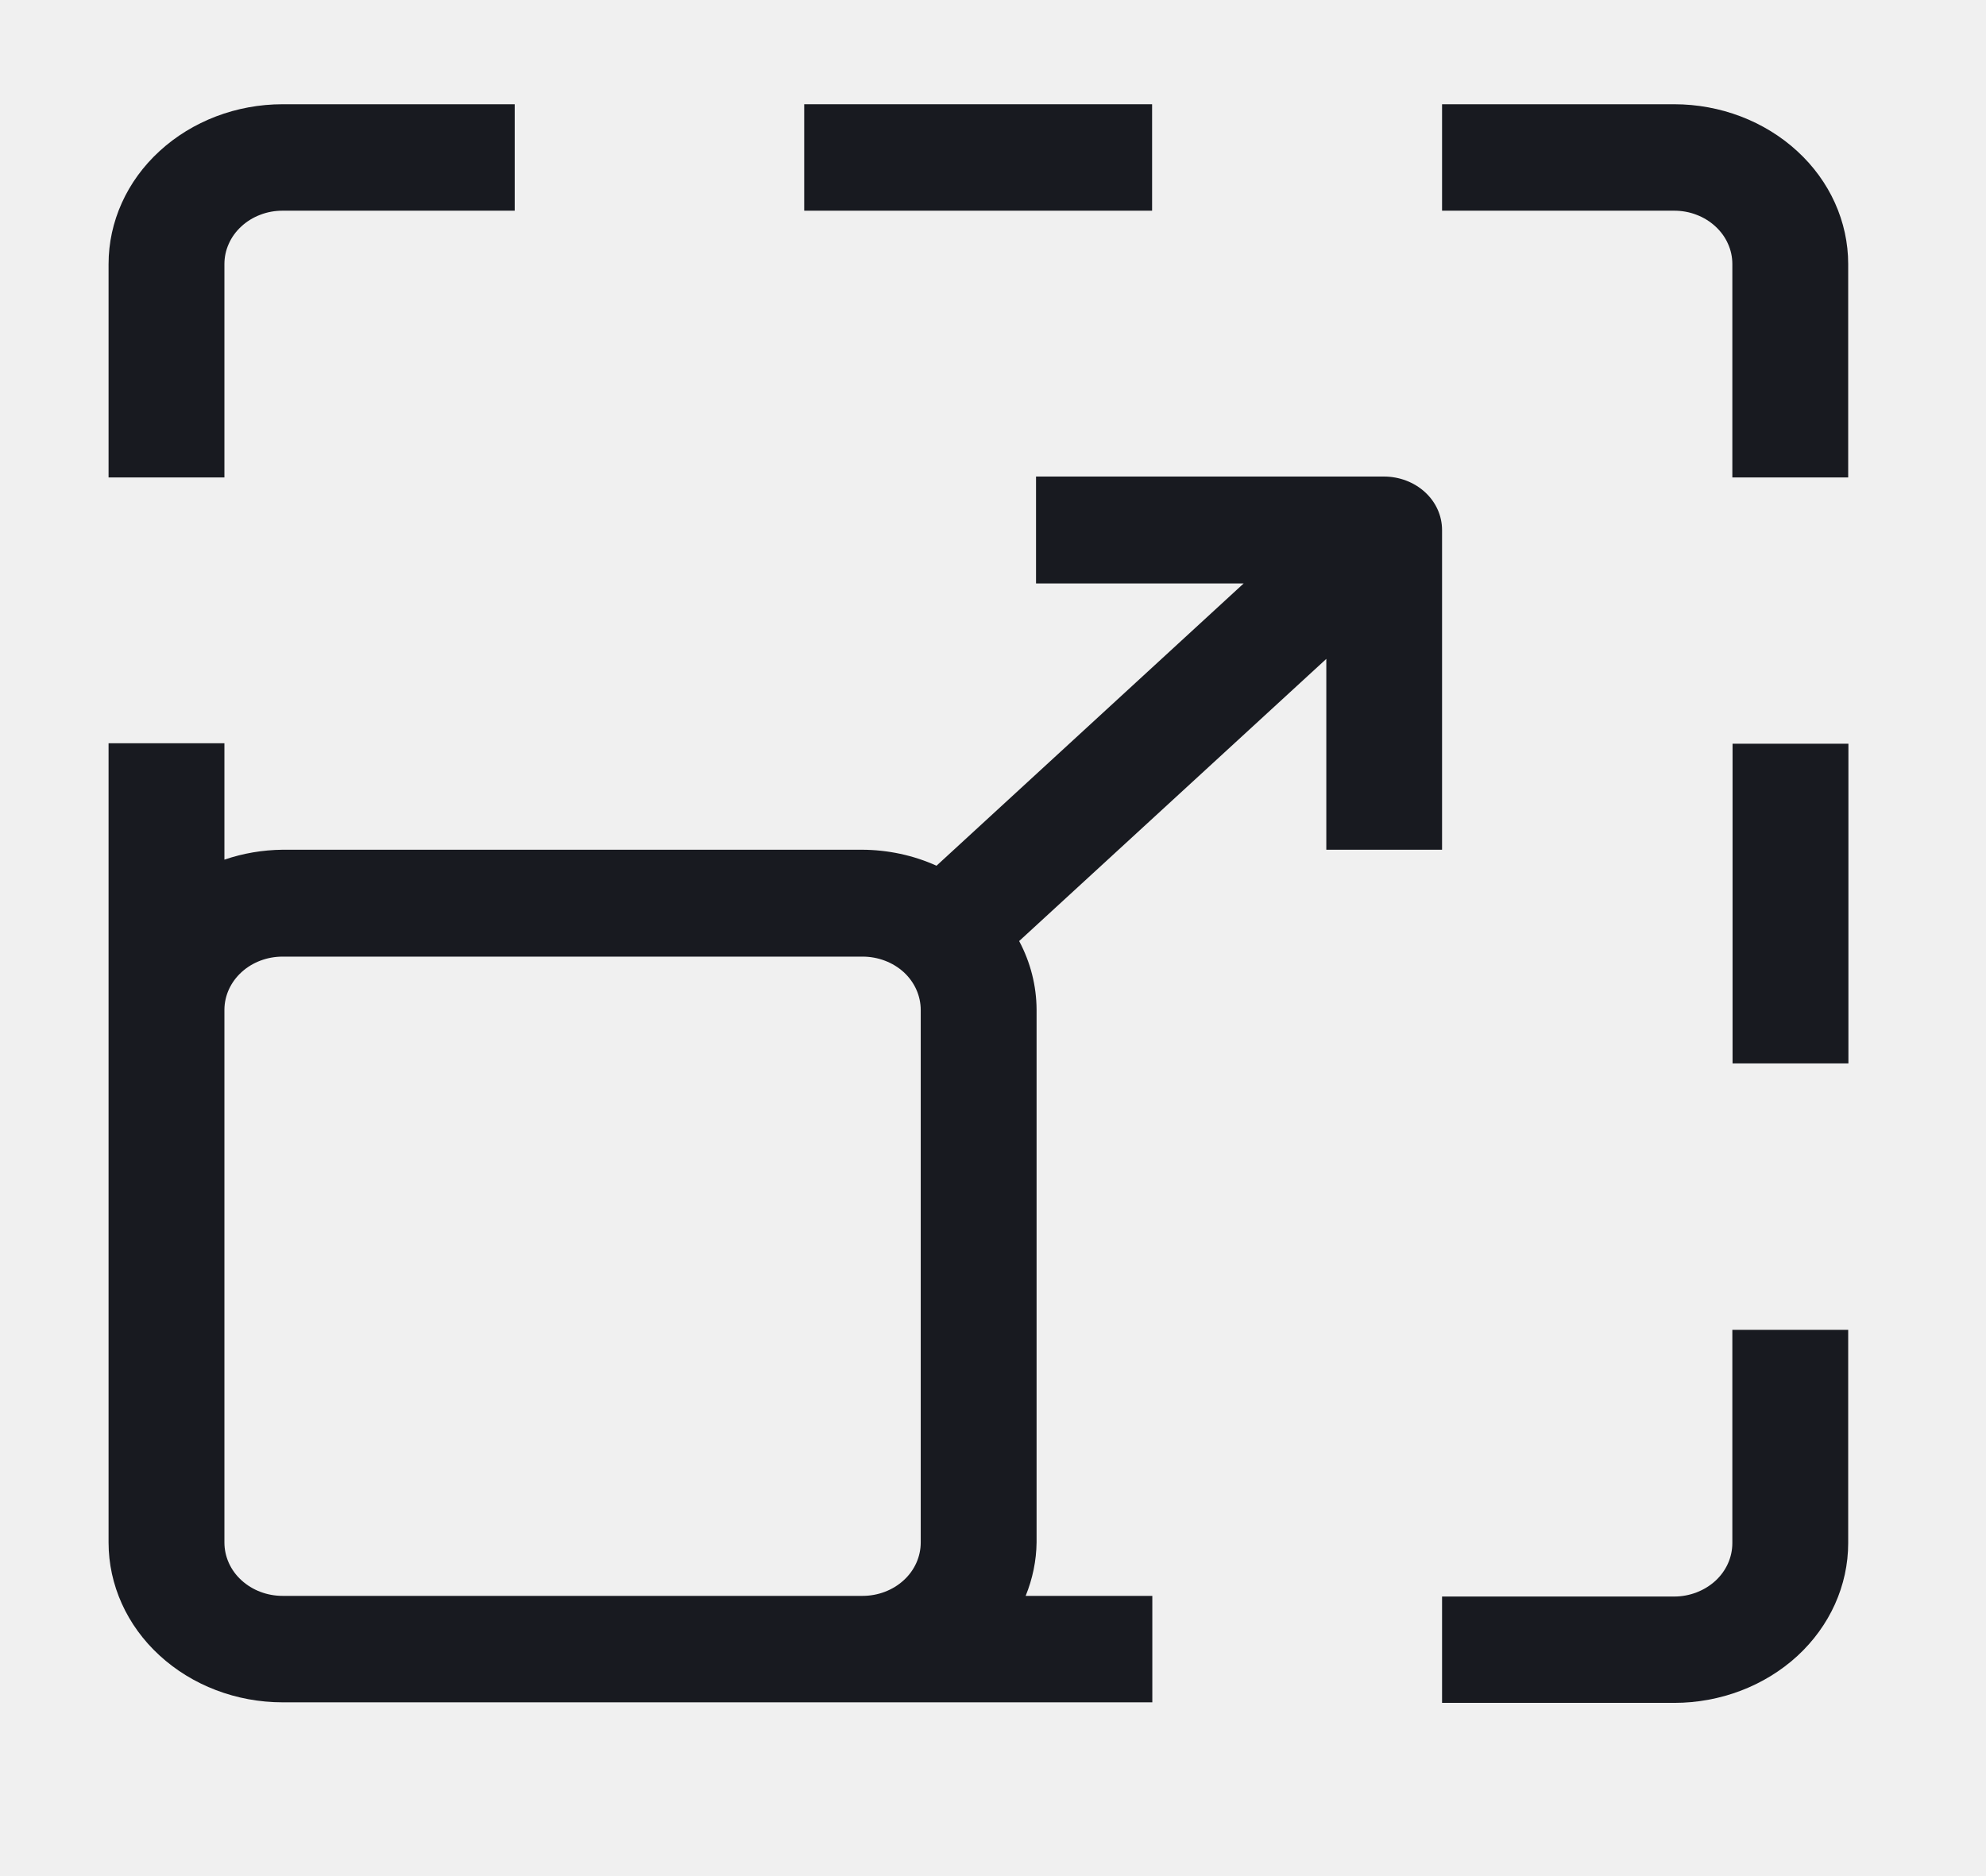
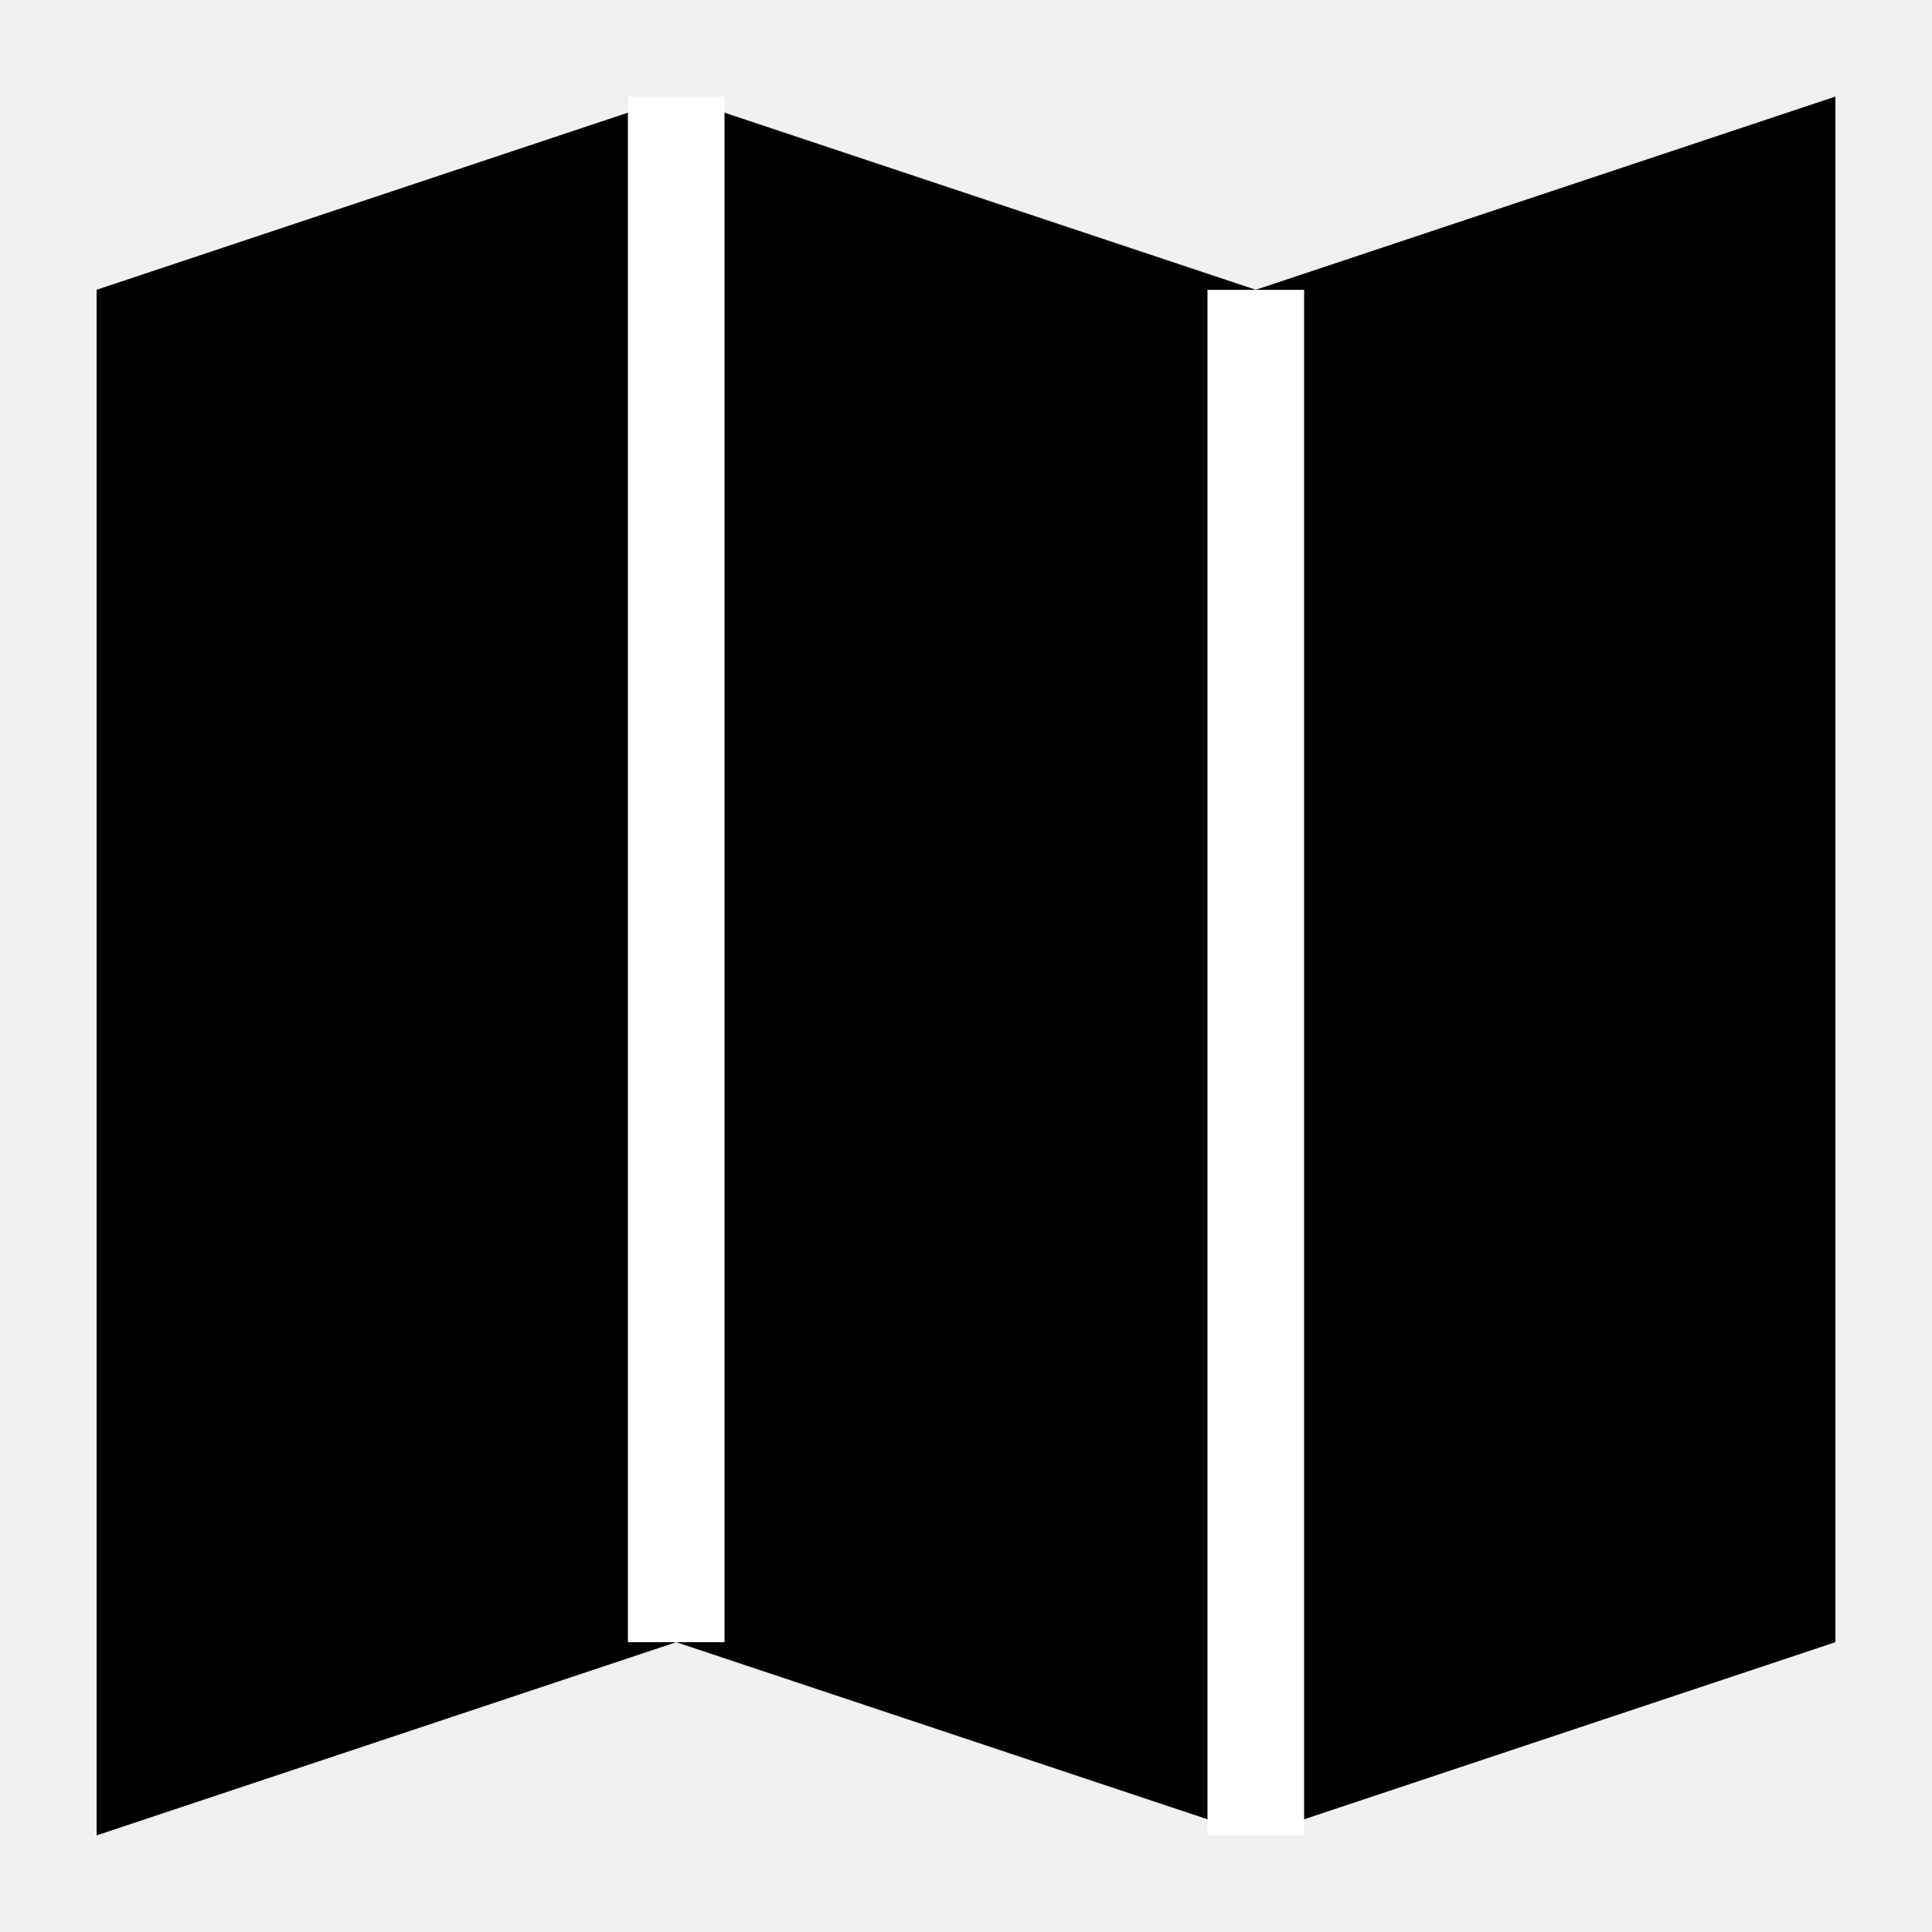
- <svg xmlns="http://www.w3.org/2000/svg" width="18" height="17" viewBox="0 0 18 17" fill="none">
-   <g id="expand 1" clipPath="url(#clip0_6741_4031)">
-     <path id="Vector" d="M7.289 0.945H10.442V1.91H7.289V0.945Z" fill="#181A20" />
-     <path id="Vector_2" d="M15.701 13.988C15.701 14.117 15.646 14.24 15.547 14.331C15.448 14.421 15.314 14.473 15.174 14.473H13.07V15.437H15.174C15.592 15.437 15.993 15.284 16.289 15.013C16.585 14.741 16.751 14.372 16.751 13.988V12.055H15.701V13.988Z" fill="#181A20" />
-     <path id="Vector_3" d="M15.174 0.945H13.07V1.91H15.174C15.243 1.91 15.312 1.922 15.376 1.947C15.44 1.971 15.498 2.007 15.547 2.052C15.596 2.097 15.635 2.15 15.661 2.209C15.688 2.268 15.701 2.331 15.701 2.394V4.328H16.751V2.394C16.751 2.01 16.585 1.641 16.289 1.37C15.993 1.098 15.592 0.945 15.174 0.945Z" fill="#181A20" />
-     <path id="Vector_4" d="M2.034 2.394C2.034 2.331 2.047 2.268 2.074 2.209C2.1 2.15 2.139 2.097 2.188 2.052C2.237 2.007 2.295 1.971 2.359 1.947C2.423 1.922 2.492 1.91 2.561 1.91H4.665V0.945H2.561C2.143 0.945 1.742 1.098 1.446 1.37C1.15 1.641 0.984 2.01 0.984 2.394V4.328H2.034V2.394Z" fill="#181A20" />
-     <path id="Vector_5" d="M15.703 6.742H16.753V9.64H15.703V6.742Z" fill="#181A20" />
-     <path id="Vector_6" d="M13.07 7.703V4.805C13.07 4.676 13.015 4.553 12.916 4.462C12.817 4.371 12.683 4.32 12.543 4.32H9.39V5.289H11.272L8.488 7.848C8.278 7.753 8.047 7.704 7.813 7.703H2.561C2.381 7.705 2.203 7.735 2.034 7.793V6.738H0.984V13.983C0.984 14.367 1.15 14.736 1.446 15.007C1.742 15.279 2.143 15.432 2.561 15.432H10.444V14.467H9.296C9.359 14.312 9.393 14.148 9.395 13.983V9.152C9.394 8.937 9.34 8.724 9.237 8.531L12.021 5.973V7.703H13.07ZM2.561 14.467C2.421 14.467 2.287 14.416 2.188 14.325C2.089 14.235 2.034 14.111 2.034 13.983V9.152C2.035 9.024 2.091 8.902 2.19 8.812C2.289 8.722 2.422 8.672 2.561 8.672H7.818C7.958 8.672 8.092 8.723 8.191 8.813C8.29 8.904 8.345 9.028 8.345 9.156V13.983C8.345 14.111 8.29 14.235 8.191 14.325C8.092 14.416 7.958 14.467 7.818 14.467H2.561Z" fill="#181A20" />
-   </g>
-   <defs>
-     <clipPath id="clip0_6741_4031">
-       <rect width="17.737" height="16.3" fill="white" transform="translate(0 0.0390625)" />
-     </clipPath>
-   </defs>
+ <svg xmlns="http://www.w3.org/2000/svg" width="20" height="20" viewBox="0 0 20 20" fill="none">
+   <path d="M1 3L7 1L13 3L19 1V17L13 19L7 17L1 19V3Z" fill="black" />
+   <path d="M7 1V17" stroke="white" stroke-width="1" />
+   <path d="M13 3V19" stroke="white" stroke-width="1" />
</svg>
